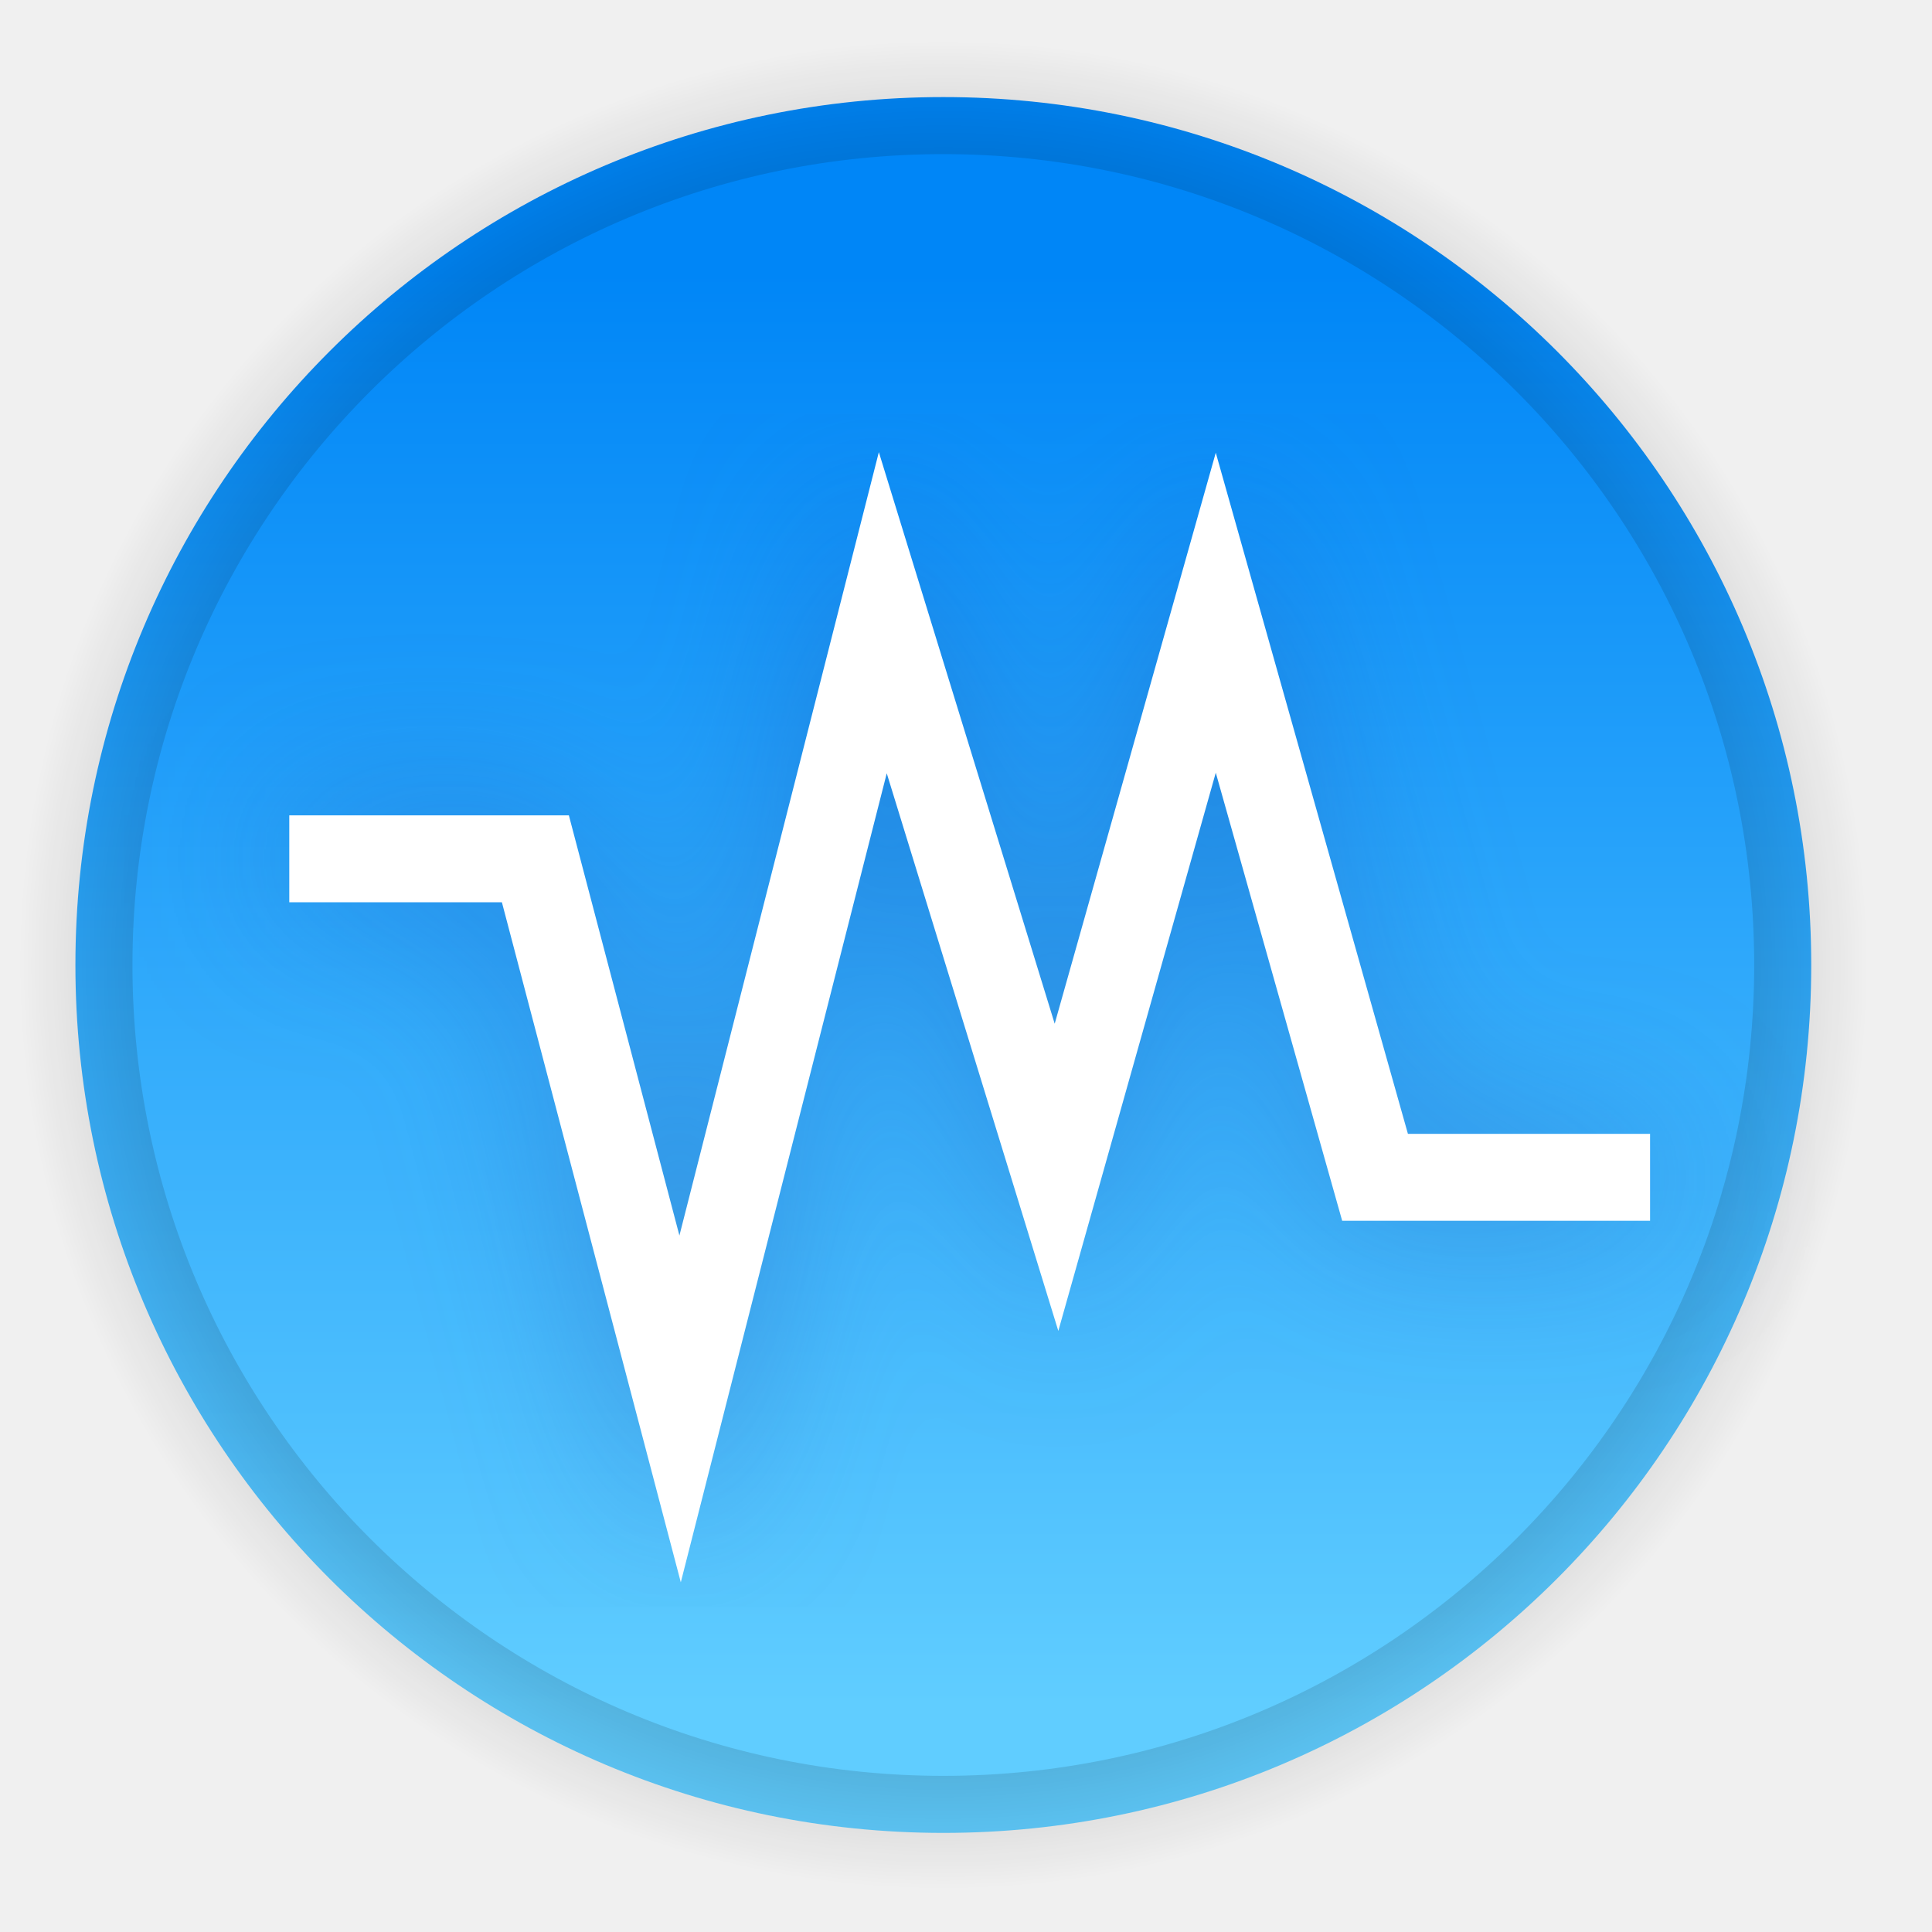
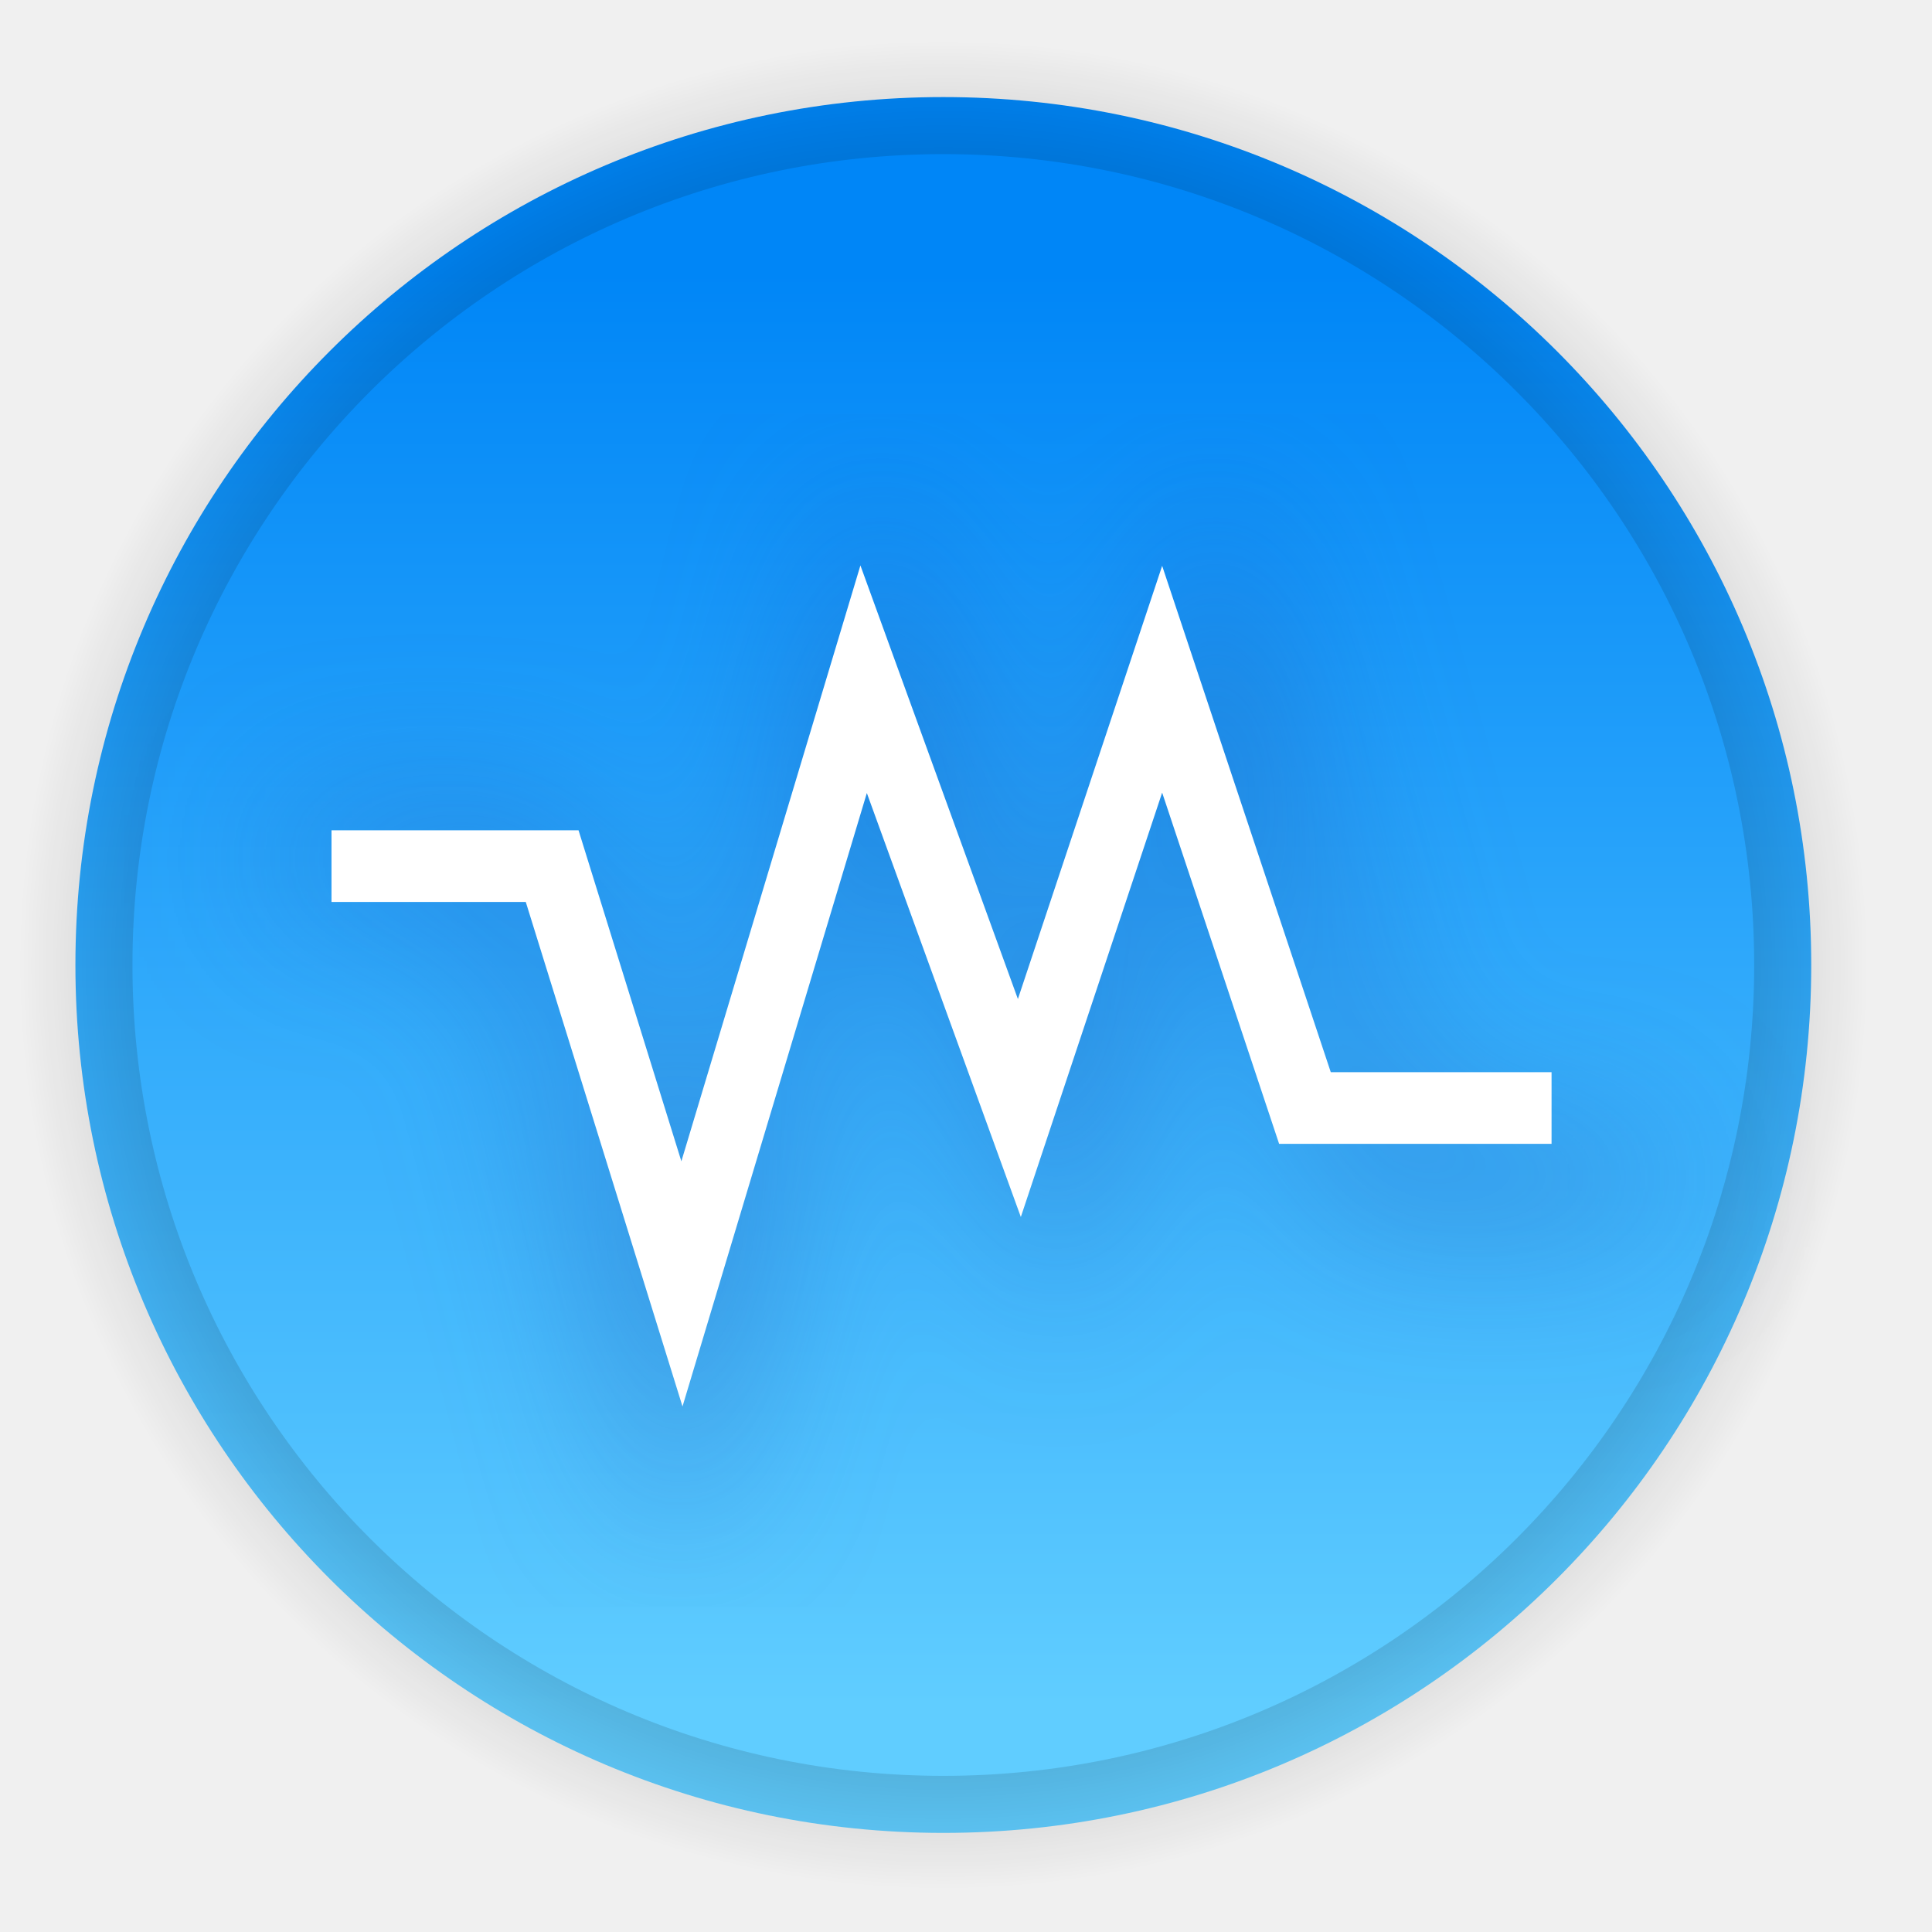
<svg xmlns="http://www.w3.org/2000/svg" xmlns:ns1="http://www.openswatchbook.org/uri/2009/osb" xmlns:xlink="http://www.w3.org/1999/xlink" width="128" height="128" viewBox="0 0 33.867 33.867" version="1.1" id="svg8">
  <defs id="defs2">
    <linearGradient id="linearGradient6761">
      <stop style="stop-color:#000000;stop-opacity:1;" offset="0" id="stop6757" />
      <stop style="stop-color:#000000;stop-opacity:0;" offset="1" id="stop6759" />
    </linearGradient>
    <linearGradient id="linearGradient5273" ns1:paint="solid">
      <stop style="stop-color:#000000;stop-opacity:1;" offset="0" id="stop5271" />
    </linearGradient>
    <linearGradient xlink:href="#a-7" id="linearGradient886" x1="17.198" y1="267.896" x2="17.198" y2="293.031" gradientUnits="userSpaceOnUse" />
    <linearGradient id="b">
      <stop id="stop1013" stop-color="#ff053c" offset="0" />
      <stop id="stop1015" stop-opacity=".974" stop-color="#0b31ff" offset="1" />
    </linearGradient>
    <linearGradient id="a">
      <stop id="stop1018" stop-color="#20c686" offset="0" />
      <stop id="stop1020" stop-color="#259d68" offset="1" />
    </linearGradient>
    <linearGradient gradientTransform="matrix(2.81122 0 0 2.81122 204.301 200.148)" gradientUnits="userSpaceOnUse" y2="38.25" x2="24.705" y1="7.996" x1="24.535" id="c" xlink:href="#a" />
    <linearGradient gradientUnits="userSpaceOnUse" y2="142" x2="196" y1="183" x1="122" id="d" xlink:href="#b" gradientTransform="matrix(1.31915 0 0 1.31915 60.936 60.936)" />
    <linearGradient id="d-4">
      <stop id="stop1121" stop-opacity=".802" stop-color="#fff" offset="0" />
      <stop id="stop1123" stop-opacity=".945" stop-color="#fff" offset=".502" />
      <stop id="stop1125" stop-opacity=".692" stop-color="#fff" offset="1" />
    </linearGradient>
    <linearGradient id="c-0">
      <stop id="stop1128" stop-opacity=".632" stop-color="#fff" offset="0" />
      <stop id="stop1130" stop-opacity=".94" stop-color="#fff" offset=".448" />
      <stop id="stop1132" stop-opacity=".61" stop-color="#fff" offset="1" />
    </linearGradient>
    <linearGradient id="b-7">
      <stop id="stop1135" stop-color="#d1d1d1" offset="0" />
      <stop id="stop1137" stop-opacity=".989" stop-color="#fff" offset="1" />
    </linearGradient>
    <linearGradient id="a-7">
      <stop id="stop1140" stop-color="#0086f7" offset="0" />
      <stop id="stop1142" stop-color="#60cdff" offset="1" />
    </linearGradient>
    <linearGradient gradientTransform="matrix(2.93333 0 0 2.93333 201.6 192.213)" gradientUnits="userSpaceOnUse" y2="8.075" x2="25" y1="45.7" x1="25" id="e" xlink:href="#a-7" />
    <linearGradient gradientUnits="userSpaceOnUse" y2="117.102" x2="136" y1="203.528" x1="173.291" id="g" xlink:href="#d-4" gradientTransform="matrix(1.33933 0 0 1.33933 57.707 57.707)" />
    <linearGradient gradientUnits="userSpaceOnUse" y2="132" x2="157.89" y1="194.158" x1="157.89" id="f" xlink:href="#b-7" gradientTransform="matrix(1.33933 0 0 1.33933 57.707 57.707)" />
    <linearGradient gradientUnits="userSpaceOnUse" y2="132" x2="157.89" y1="194.158" x1="157.89" id="f-0" xlink:href="#b-7" gradientTransform="matrix(0.3005437,0,0,0.3005437,-32.70304,231.5693)" />
    <filter style="color-interpolation-filters:sRGB" id="filter1235" x="-0.146" width="1.291" y="-0.249" height="1.497">
      <feGaussianBlur stdDeviation="1.446" id="feGaussianBlur1237" />
    </filter>
    <radialGradient xlink:href="#linearGradient6761" id="radialGradient6767" cx="16.536" cy="280.049" fx="16.536" fy="280.049" r="16.214" gradientUnits="userSpaceOnUse" />
  </defs>
  <g id="layer1" transform="translate(0,-263.1333)">
-     <circle style="opacity:1;fill:url(#linearGradient886);fill-opacity:1;stroke:url(#radialGradient6767);stroke-width:2;stroke-linecap:square;stroke-linejoin:round;stroke-miterlimit:4;stroke-dasharray:none;stroke-dashoffset:0;stroke-opacity:1" id="path827" cx="16.536" cy="280.049" r="15.214" />
+     <circle style="opacity:1;fill:url(#linearGradient886);fill-opacity:1;stroke:url(#radialGradient6767);stroke-width:2;stroke-linecap:square;stroke-linejoin:round;stroke-miterlimit:4;stroke-dasharray:none;stroke-dashoffset:0;stroke-opacity:1" id="yuan" cx="16.536" cy="280.049" r="15.214" />
    <path style="fill:none;fill-rule:evenodd;stroke:#1e59b3;stroke-width:1.523;stroke-opacity:1;filter:url(#filter1235);opacity:0.417" d="m 5.071,278.188 h 4.314 l 2.537,9.643 3.553,-13.957 3.045,9.897 2.792,-9.897 2.792,9.897 h 4.821" id="path1217" />
-     <path id="path1158-5" d="m 5.071,278.188 h 4.314 l 2.537,9.643 3.553,-13.957 3.045,9.897 2.792,-9.897 2.792,9.897 h 4.821" style="fill:none;fill-rule:evenodd;stroke:#ffffff;stroke-width:1.523;stroke-opacity:1" />
+     <path id="path1158-5" d="m 5.811,278.316 h 3.868 l 2.275,7.323 3.185,-10.599 2.73,7.516 2.503,-7.516 2.503,7.516 h 4.323" style="fill:none;fill-rule:evenodd;stroke:#ffffff;stroke-width:1.256;stroke-opacity:1" />
  </g>
</svg>
